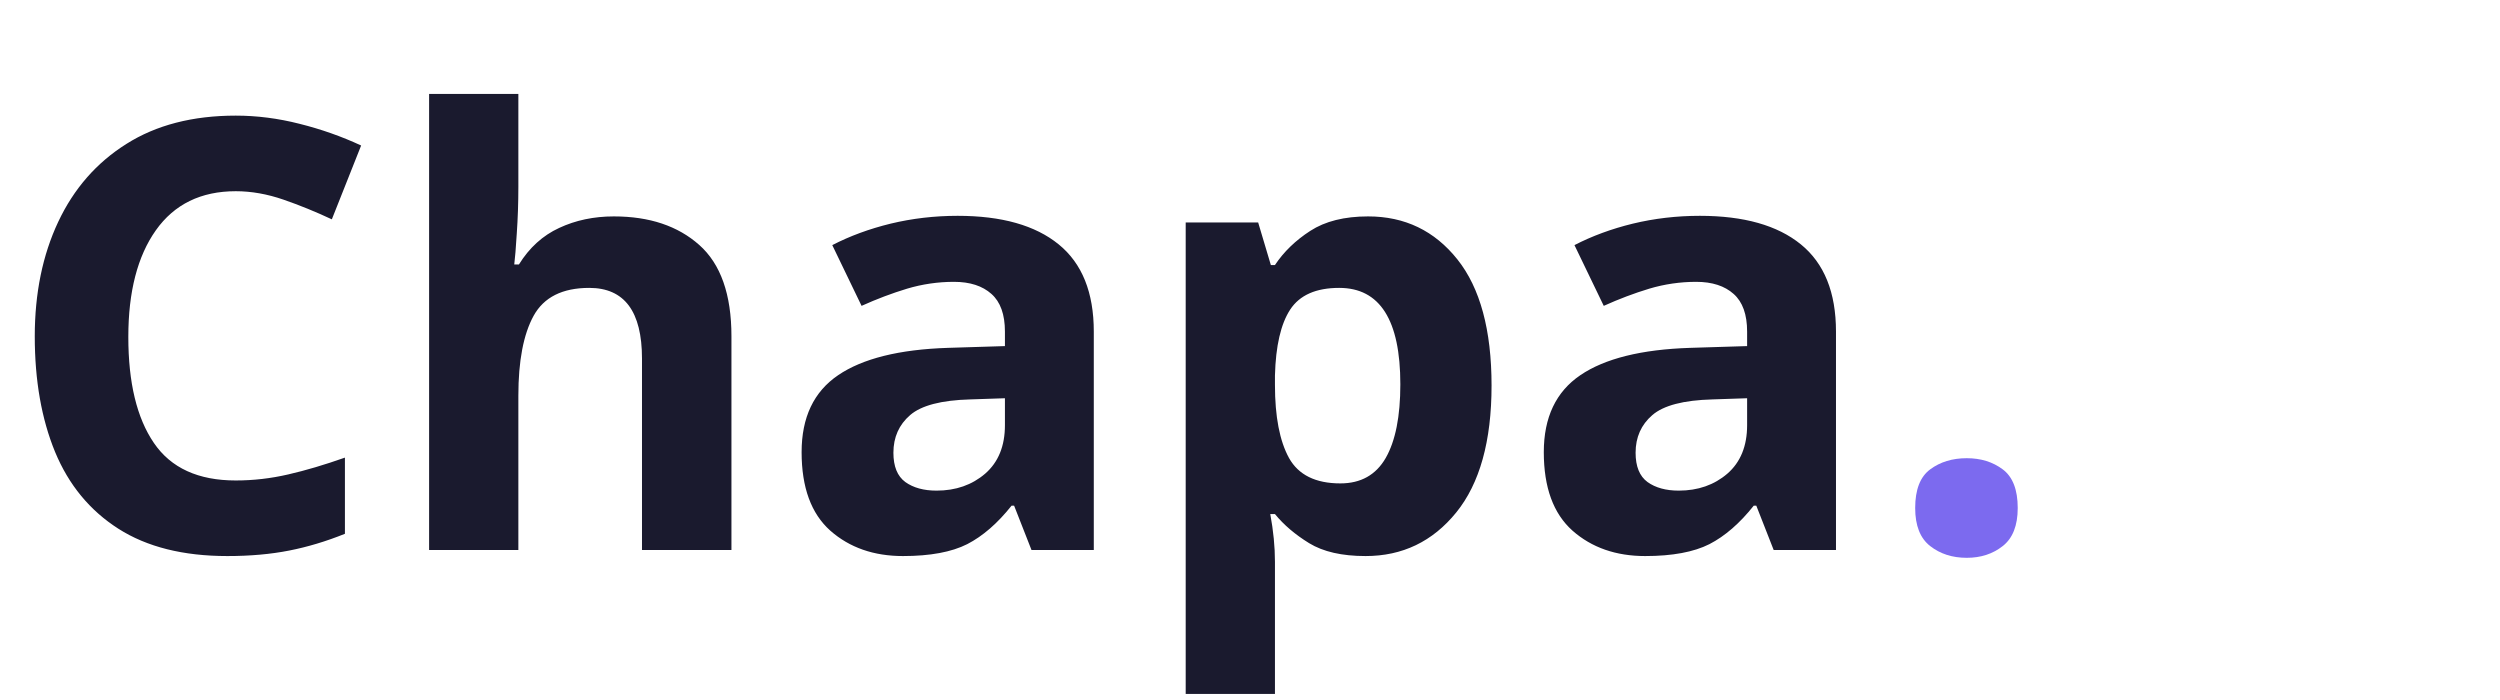
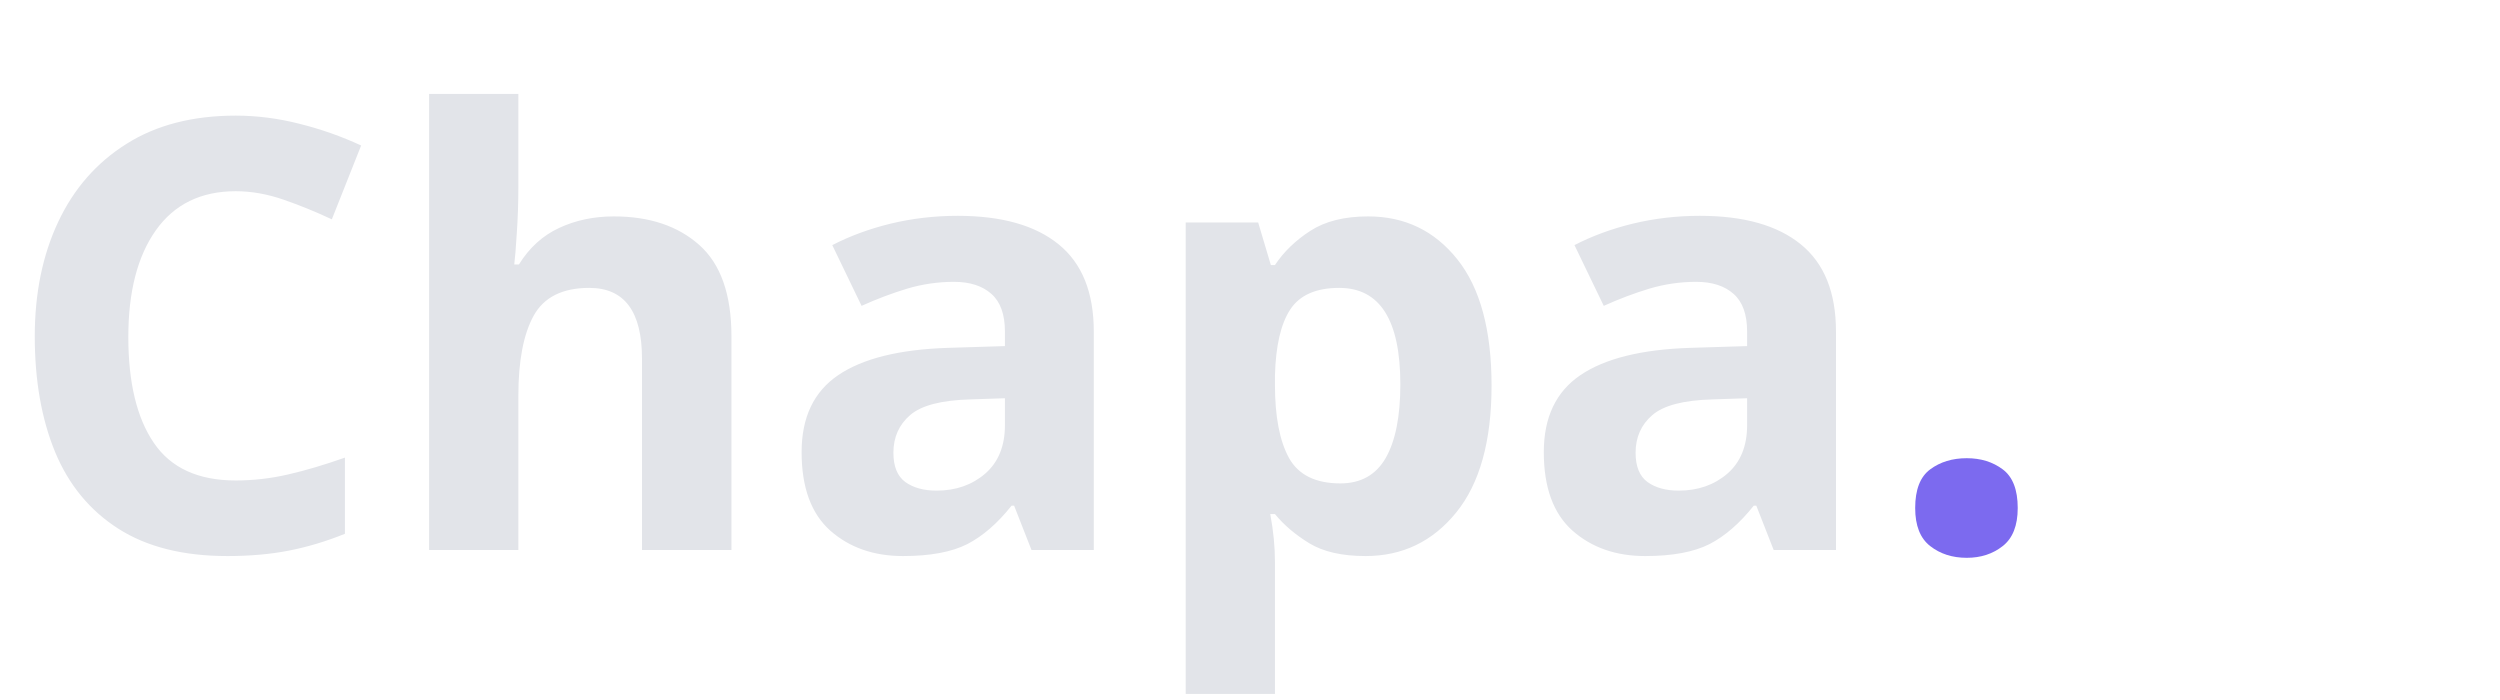
<svg xmlns="http://www.w3.org/2000/svg" viewBox="0 0 200 56" fill="none">
-   <text x="0" y="44" font-family="'Plus Jakarta Sans', system-ui, sans-serif" font-weight="700" font-size="48" fill="#1A1A2E">Chapa<tspan fill="#7C6AEF">.</tspan>
+   <text x="0" y="44" font-family="'Plus Jakarta Sans', system-ui, sans-serif" font-weight="700" font-size="48" fill="#E2E4E9">Chapa<tspan fill="#7C6AEF">.</tspan>
  </text>
</svg>
